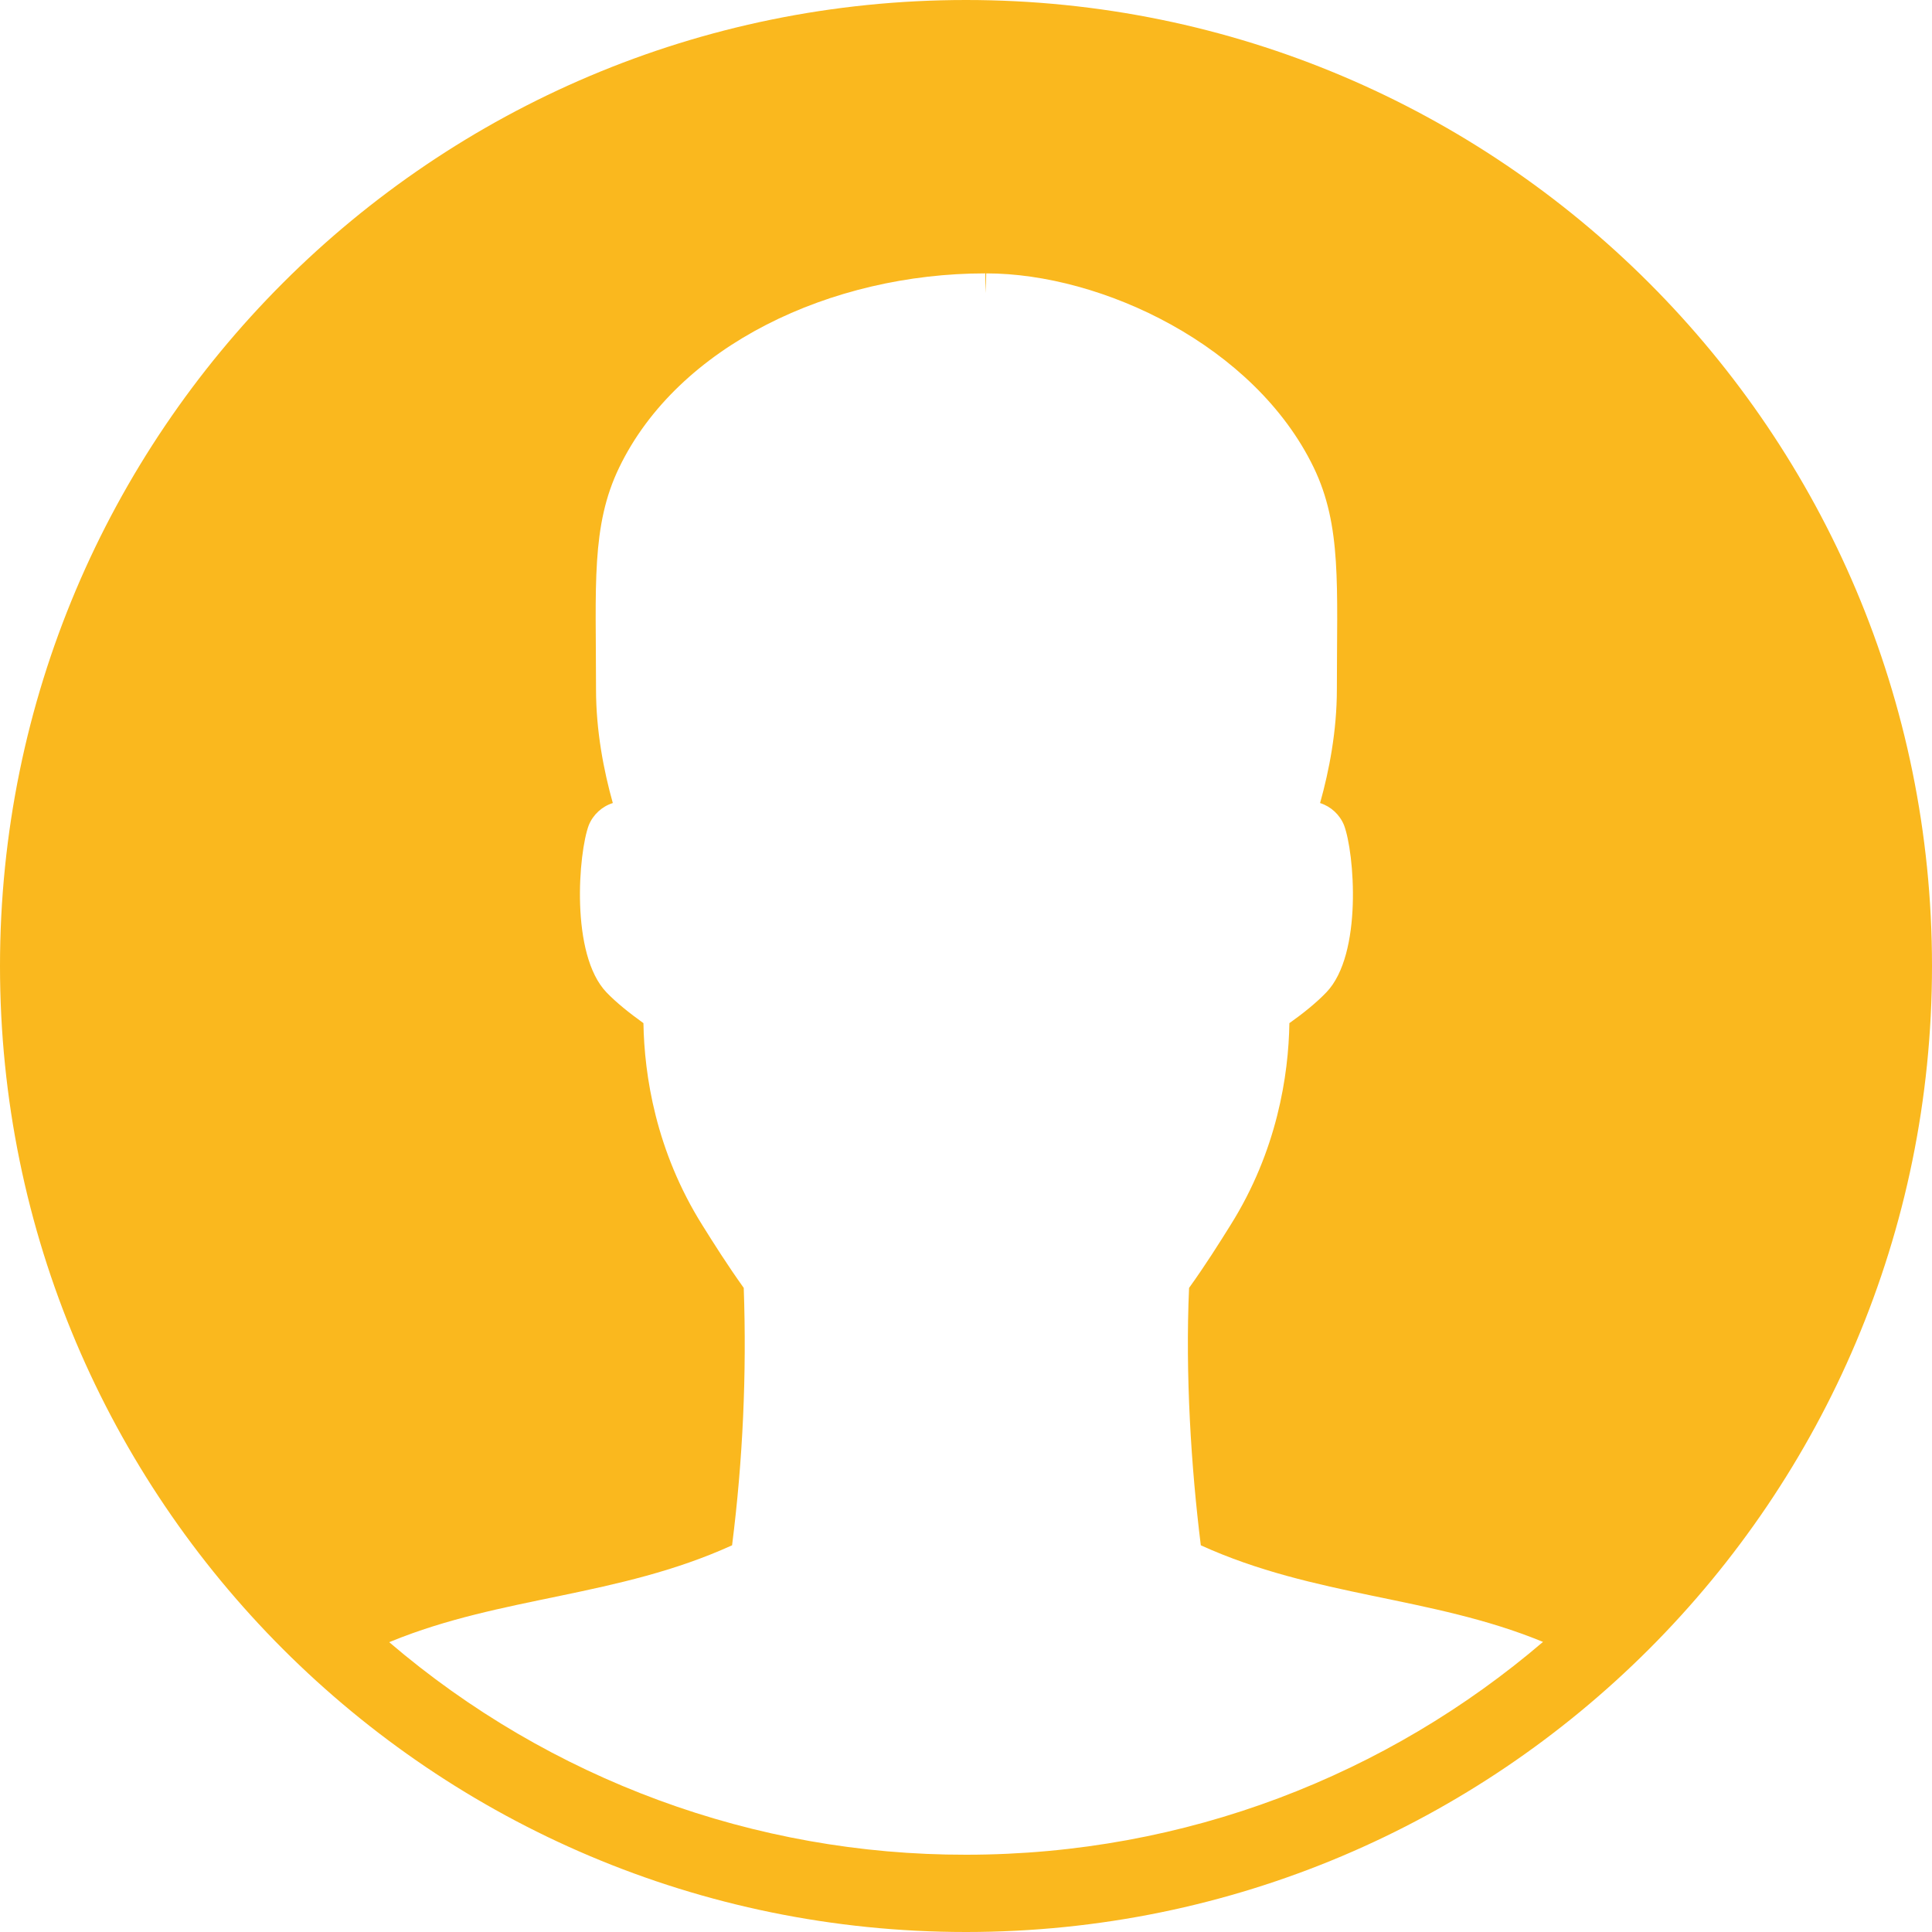
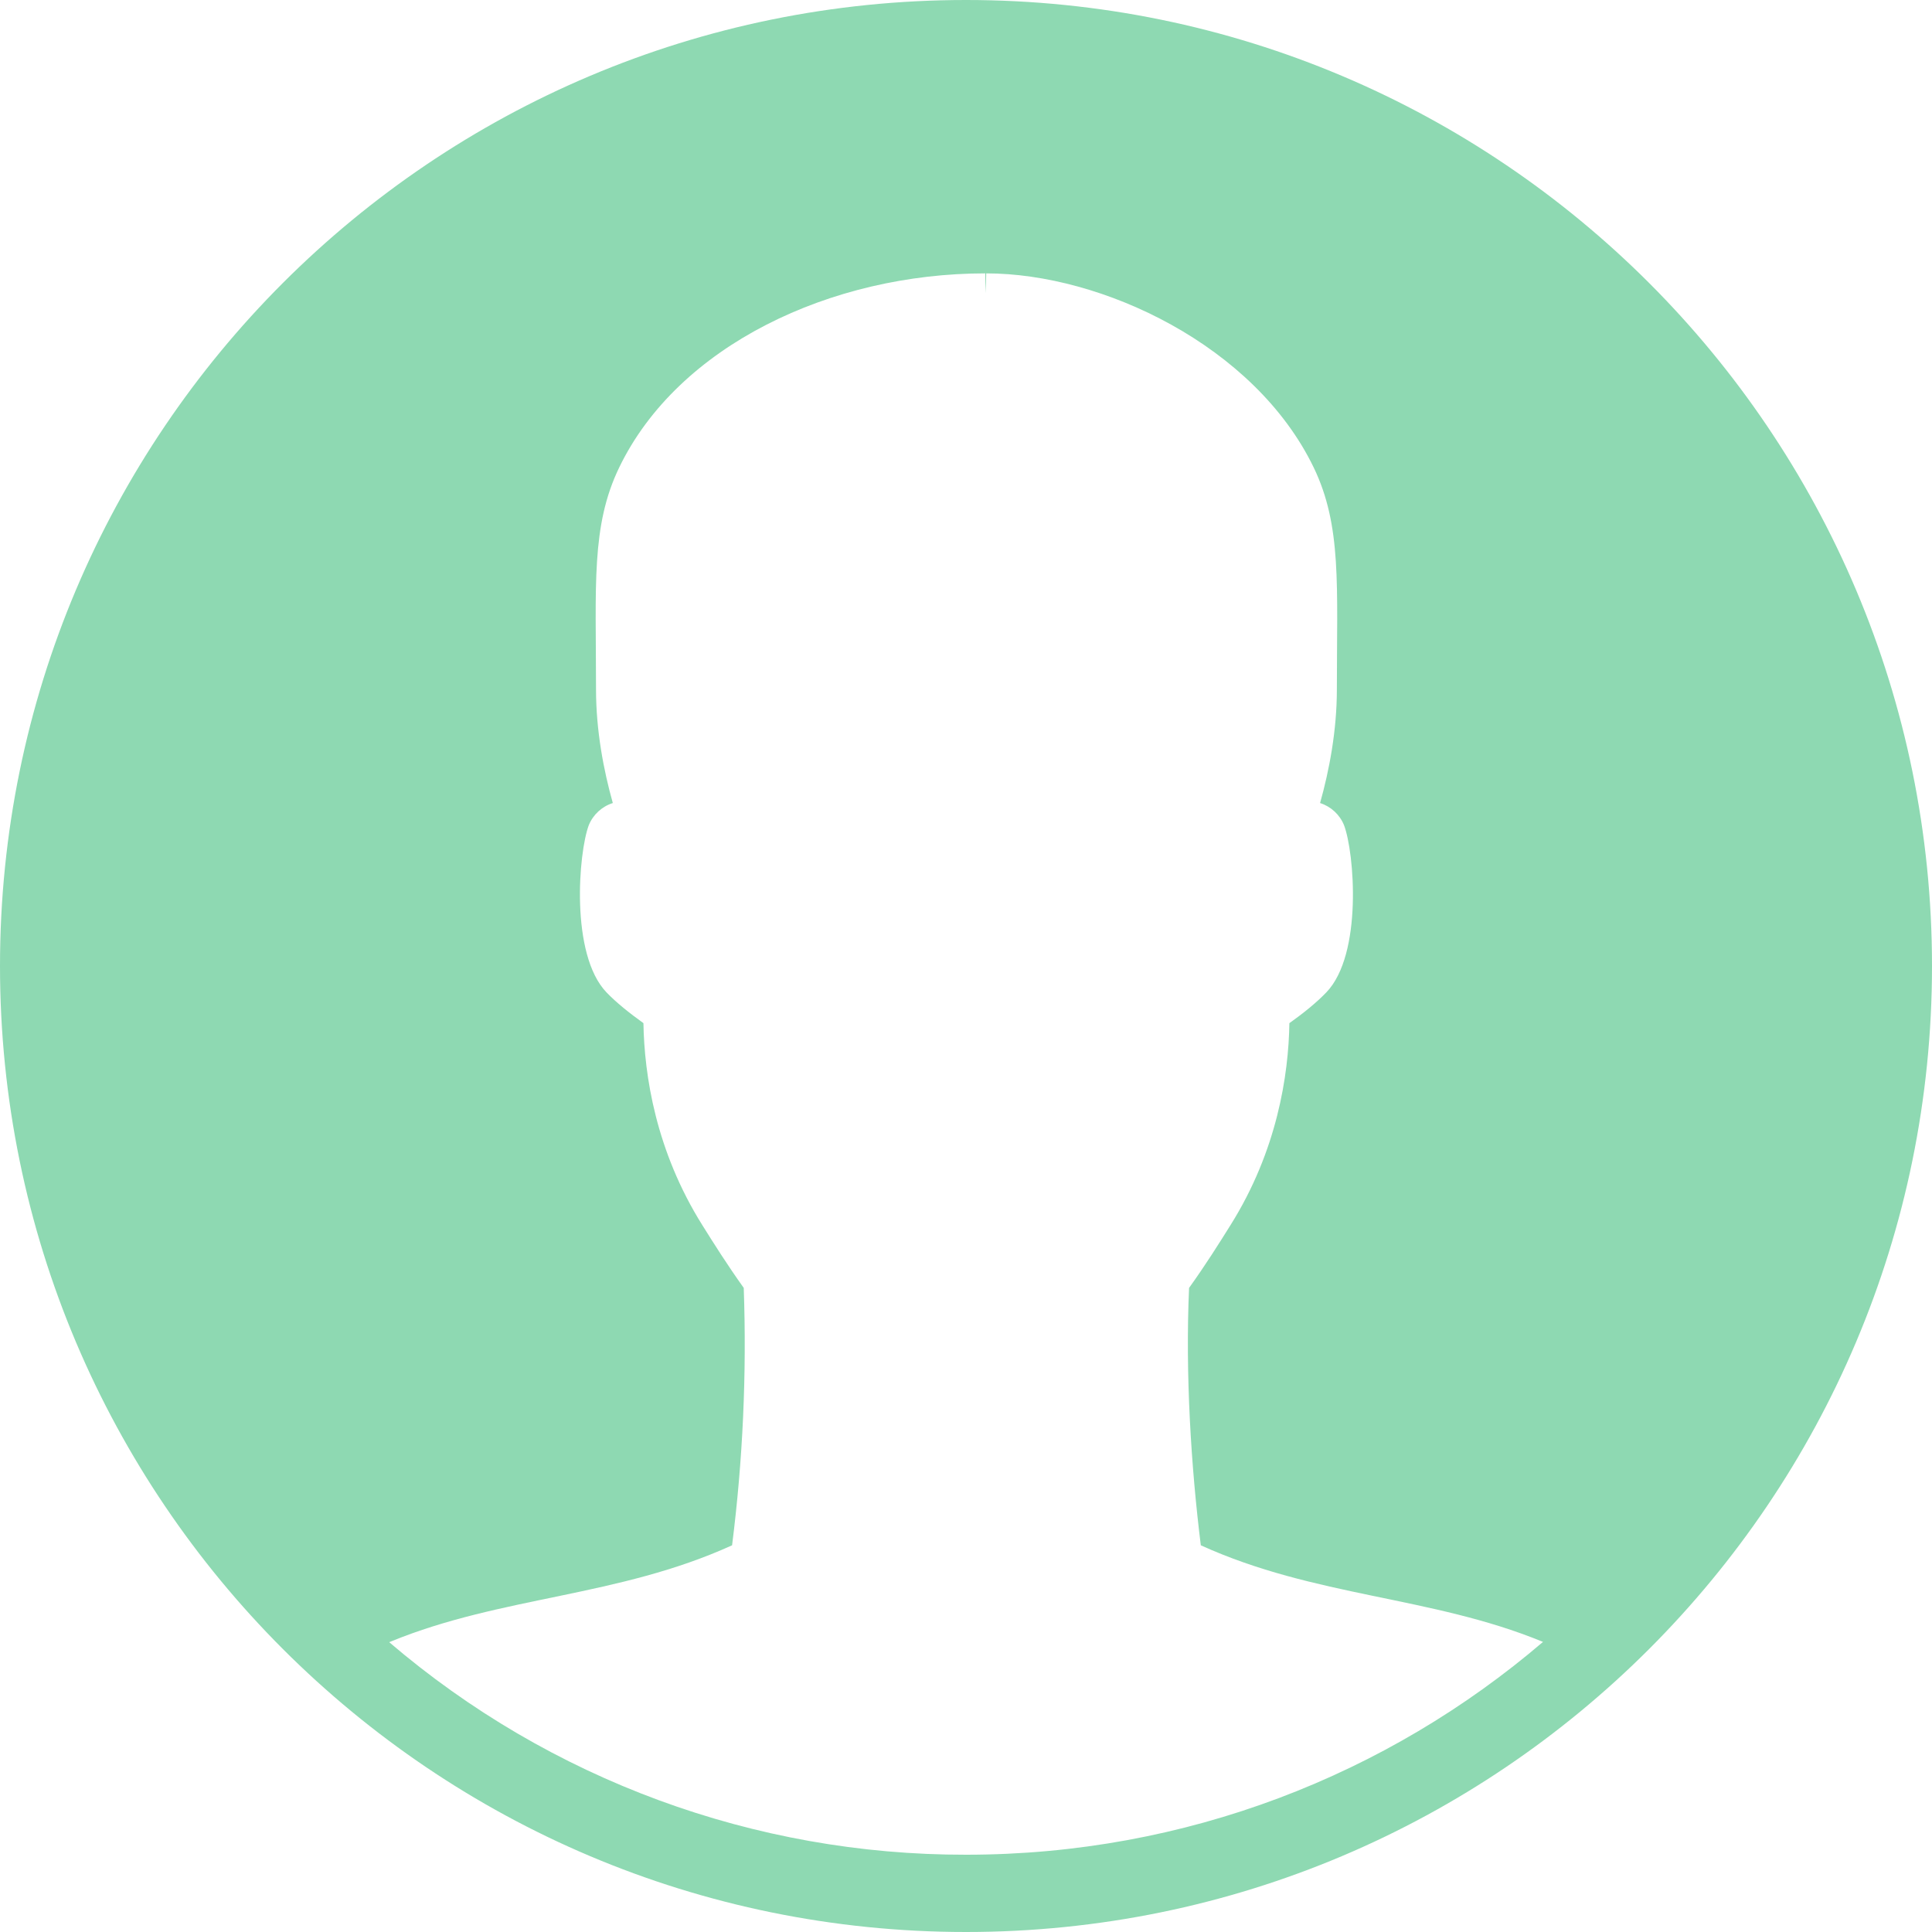
<svg xmlns="http://www.w3.org/2000/svg" width="26" height="26">
-   <path d="M26 13c0 7.18-5.82 13-13 13S0 20.18 0 13 5.82 0 13 0s13 5.82 13 13zm-5.235 9.096a3.17 3.17 0 0 0-.015-.006c-1.49-.611-3.055-.596-4.59-1.294-.13-1.044-.21-2.3-.158-3.464.22-.306.407-.604.557-.844.628-1 .782-2.02.793-2.719.189-.134.366-.277.499-.416.489-.511.376-1.881.236-2.249a.518.518 0 0 0-.322-.297c.123-.438.226-.972.226-1.532 0-1.395.067-2.198-.312-2.984-.792-1.639-2.847-2.612-4.407-2.612-.001.08-.004.17-.01.266l-.002-.266c-2.08 0-4.136.973-4.927 2.612-.38.786-.312 1.589-.312 2.984 0 .56.103 1.094.226 1.532a.518.518 0 0 0-.323.297c-.139.368-.252 1.738.237 2.25.132.138.31.28.498.415.012.7.165 1.718.793 2.719.15.24.338.538.557.844a21.548 21.548 0 0 1-.157 3.464c-1.536.698-3.1.683-4.59 1.294a3.17 3.17 0 0 0-.024.01A11.913 11.913 0 0 0 13 24.96c2.964 0 5.676-1.078 7.765-2.864z" fill="#fab81e" fill-rule="nonzero" />
+   <path d="M26 13c0 7.18-5.82 13-13 13S0 20.18 0 13 5.82 0 13 0s13 5.82 13 13zm-5.235 9.096a3.17 3.17 0 0 0-.015-.006c-1.49-.611-3.055-.596-4.59-1.294-.13-1.044-.21-2.3-.158-3.464.22-.306.407-.604.557-.844.628-1 .782-2.02.793-2.719.189-.134.366-.277.499-.416.489-.511.376-1.881.236-2.249a.518.518 0 0 0-.322-.297c.123-.438.226-.972.226-1.532 0-1.395.067-2.198-.312-2.984-.792-1.639-2.847-2.612-4.407-2.612-.001.08-.004.17-.01.266l-.002-.266c-2.08 0-4.136.973-4.927 2.612-.38.786-.312 1.589-.312 2.984 0 .56.103 1.094.226 1.532a.518.518 0 0 0-.323.297c-.139.368-.252 1.738.237 2.25.132.138.31.28.498.415.012.7.165 1.718.793 2.719.15.24.338.538.557.844a21.548 21.548 0 0 1-.157 3.464c-1.536.698-3.1.683-4.59 1.294a3.17 3.17 0 0 0-.024.01A11.913 11.913 0 0 0 13 24.96c2.964 0 5.676-1.078 7.765-2.864z" fill="#8ed9b2" fill-rule="nonzero" />
</svg>
